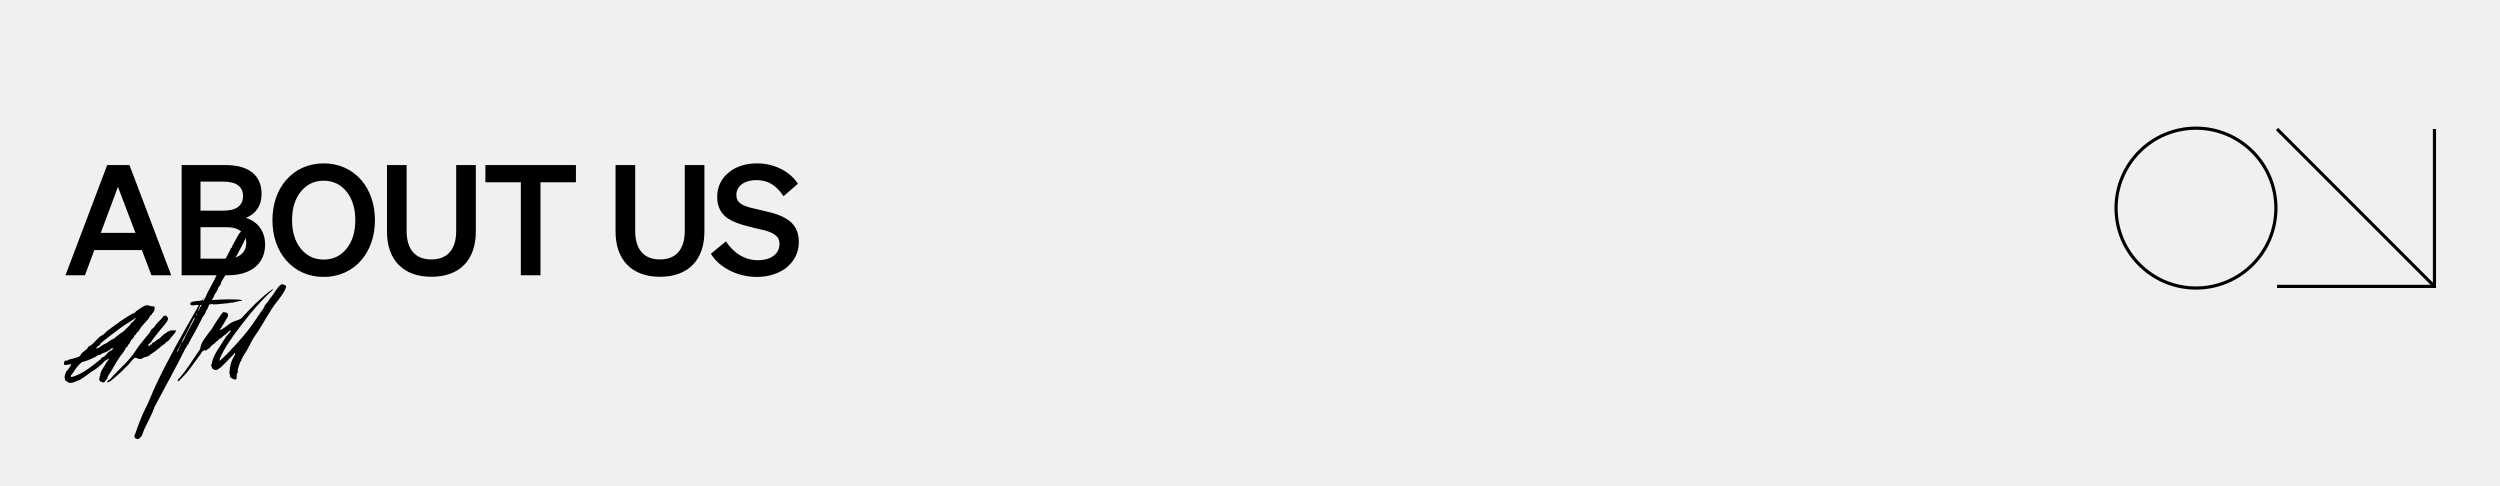
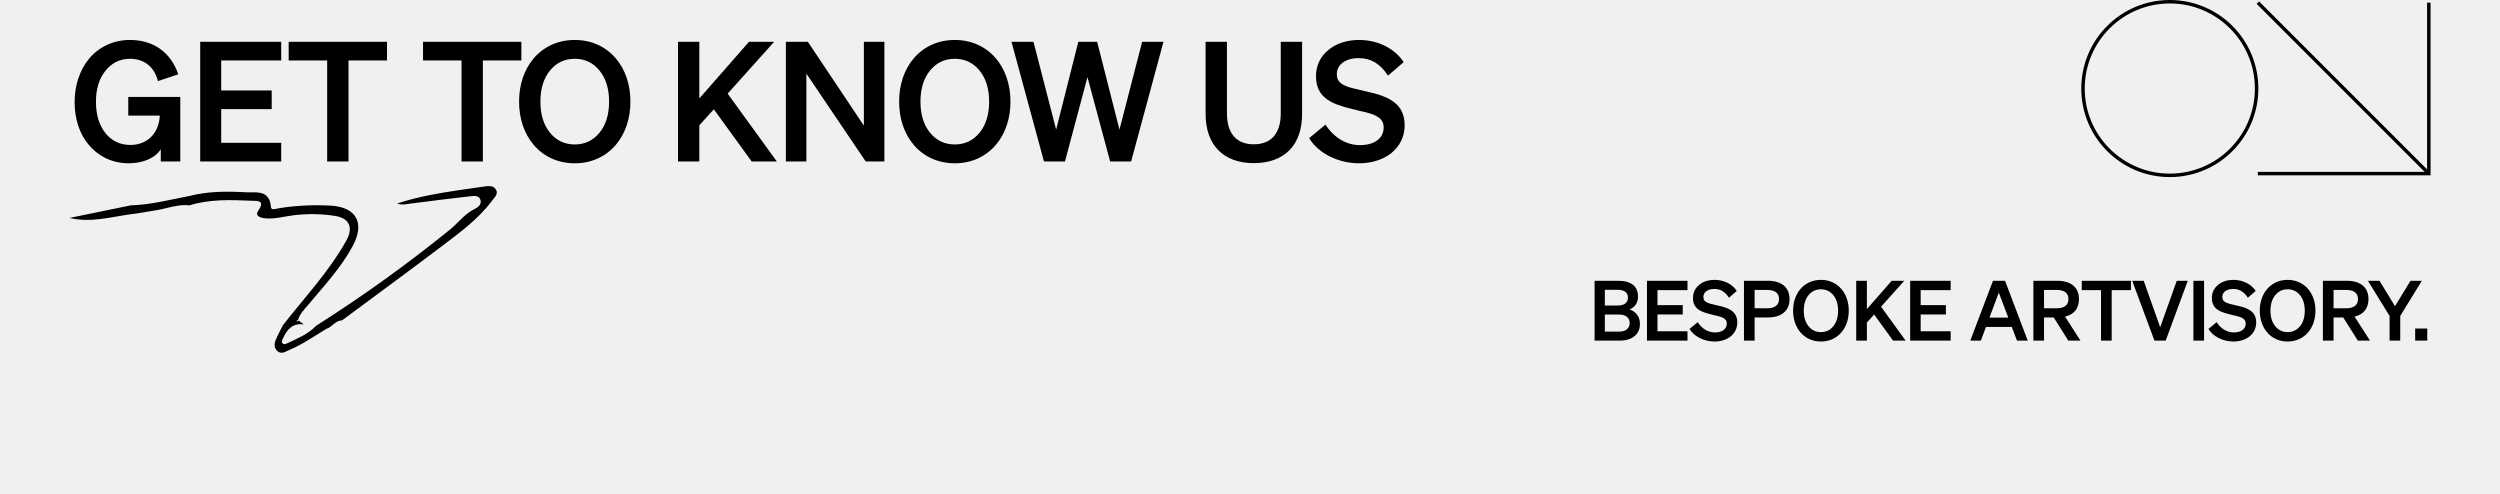
- <svg xmlns="http://www.w3.org/2000/svg" width="1564" height="304" viewBox="0 0 1564 304" fill="none">
-   <path d="M40.96 172.19L67.072 103.262H80.992L107.104 172.19H94.72L88.768 156.446H59.008L53.152 172.19H40.96ZM84.736 145.694L73.792 116.894L63.04 145.694H84.736ZM142.719 172.19H113.631V103.262H140.991C155.679 103.262 163.647 109.598 163.647 121.406C163.647 128.606 160.095 133.886 153.855 136.286C161.439 138.686 165.855 144.926 165.855 152.99C165.855 164.894 157.023 172.19 142.719 172.19ZM125.439 113.63V131.774H139.839C147.807 131.774 152.031 128.702 152.031 122.654C152.031 116.798 147.903 113.63 139.839 113.63H125.439ZM142.047 142.142H125.439V161.822H142.047C149.439 161.822 154.047 158.078 154.047 151.934C154.047 145.886 149.439 142.142 142.047 142.142ZM178.879 162.686C173.407 156.254 170.431 147.614 170.431 137.726C170.431 127.838 173.407 119.198 178.879 112.766C184.735 105.95 192.991 102.206 202.495 102.206C211.999 102.206 220.255 105.95 226.111 112.766C231.583 119.198 234.559 127.838 234.559 137.726C234.559 147.614 231.583 156.254 226.111 162.686C220.255 169.502 211.999 173.246 202.495 173.246C192.991 173.246 184.735 169.502 178.879 162.686ZM202.495 162.398C208.351 162.398 213.151 160.094 216.799 155.582C220.447 151.07 222.271 145.118 222.271 137.726C222.271 130.334 220.447 124.382 216.799 119.87C213.151 115.358 208.351 113.054 202.495 113.054C196.639 113.054 191.839 115.358 188.191 119.87C184.543 124.382 182.719 130.334 182.719 137.726C182.719 145.118 184.543 151.07 188.191 155.582C191.839 160.094 196.639 162.398 202.495 162.398ZM269.836 173.15C252.46 173.15 242.092 162.782 242.092 144.83V103.262H254.38V144.446C254.38 156.062 259.852 162.302 269.836 162.302C279.916 162.302 285.388 156.062 285.388 144.446V103.262H297.676V144.83C297.676 162.878 287.404 173.15 269.836 173.15ZM360.303 103.262V114.014H338.127V172.19H325.839V114.014H303.663V103.262H360.303ZM412.831 173.15C395.455 173.15 385.087 162.782 385.087 144.83V103.262H397.375V144.446C397.375 156.062 402.847 162.302 412.831 162.302C422.911 162.302 428.383 156.062 428.383 144.446V103.262H440.671V144.83C440.671 162.878 430.399 173.15 412.831 173.15ZM473.633 173.246C467.585 173.246 461.921 171.902 456.641 169.31C451.361 166.622 447.329 163.07 444.737 158.75L454.145 150.974C459.041 158.558 466.241 162.782 474.017 162.782C482.37 162.782 487.65 158.846 487.65 152.606C487.65 149.918 486.594 147.998 484.289 146.558C482.754 145.502 480.737 144.734 477.377 143.87L473.538 143.006C471.906 142.526 470.753 142.238 470.178 142.142C462.114 140.222 458.465 138.686 455.393 136.67C450.881 133.598 448.673 129.182 448.673 123.134C448.673 116.702 451.361 111.326 456.449 107.486C460.769 104.03 466.913 102.206 473.538 102.206C484.386 102.206 494.178 107.198 499.17 114.974L490.146 122.75C485.634 115.838 480.354 112.67 473.153 112.67C465.762 112.67 460.674 116.414 460.674 121.886C460.674 125.246 462.209 127.262 466.049 128.798C467.681 129.47 469.601 130.046 475.266 131.294C480.45 132.446 484.098 133.406 486.21 134.174C488.418 134.942 490.241 135.806 491.778 136.766C497.153 139.934 499.746 144.734 499.746 151.358C499.746 157.982 496.866 163.646 491.585 167.774C486.882 171.23 480.546 173.246 473.633 173.246Z" fill="black" />
-   <path d="M1423.81 130.19C1423.81 102.576 1401.42 80.19 1373.81 80.19C1346.2 80.19 1323.81 102.576 1323.81 130.19C1323.81 157.804 1346.2 180.19 1373.81 180.19C1401.42 180.19 1423.81 157.804 1423.81 130.19Z" stroke="black" stroke-width="2" stroke-miterlimit="10" />
-   <g clip-path="url(#clip0_4979_2583)">
-     <path d="M1523 179.19L1424.52 80.71" stroke="black" stroke-width="2" stroke-miterlimit="10" />
-     <path d="M1523 80.71V179.19H1424.52" stroke="black" stroke-width="2" stroke-miterlimit="10" />
+ <svg xmlns="http://www.w3.org/2000/svg" width="1440" height="284" viewBox="0 0 1440 284" fill="none">
+   <path d="M103.84 93H92.608V85.896C89.632 90.888 82.528 94.056 74.08 94.056C64.864 94.056 56.8 90.216 51.04 83.304C45.76 77.064 42.976 68.424 42.976 58.824C42.976 49.128 45.952 40.296 51.328 33.768C57.184 26.856 65.536 23.016 74.848 23.016C88.384 23.016 98.368 30.12 102.688 42.792L90.976 46.728C88.96 38.568 83.104 33.864 74.944 33.864C69.088 33.864 64.384 36.168 60.736 40.776C57.088 45.288 55.264 51.24 55.264 58.632C55.264 66.024 57.088 72.072 60.736 76.68C64.384 81.192 69.184 83.496 75.136 83.496C84.832 83.496 91.648 76.68 92.032 66.6H73.888V55.848H103.84V93ZM115.318 93V24.072H161.974V34.824H127.414V52.104H156.502V62.856H127.414V82.248H161.974V93H115.318ZM222.91 24.072V34.824H200.734V93H188.446V34.824H166.27V24.072H222.91ZM300.303 24.072V34.824H278.127V93H265.839V34.824H243.663V24.072H300.303ZM307.437 83.496C301.965 77.064 298.989 68.424 298.989 58.536C298.989 48.648 301.965 40.008 307.437 33.576C313.293 26.76 321.549 23.016 331.053 23.016C340.557 23.016 348.813 26.76 354.669 33.576C360.141 40.008 363.117 48.648 363.117 58.536C363.117 68.424 360.141 77.064 354.669 83.496C348.813 90.312 340.557 94.056 331.053 94.056C321.549 94.056 313.293 90.312 307.437 83.496ZM331.053 83.208C336.909 83.208 341.709 80.904 345.357 76.392C349.005 71.88 350.829 65.928 350.829 58.536C350.829 51.144 349.005 45.192 345.357 40.68C341.709 36.168 336.909 33.864 331.053 33.864C325.197 33.864 320.397 36.168 316.749 40.68C313.101 45.192 311.277 51.144 311.277 58.536C311.277 65.928 313.101 71.88 316.749 76.392C320.397 80.904 325.197 83.208 331.053 83.208ZM390.527 24.072H402.815V56.712L431.423 24.072H445.919L419.135 53.928L447.455 93H432.959L411.167 62.952L402.815 72.168V93H390.527V24.072ZM497.589 24.072H509.397V93H498.645L464.469 42.408V93H452.661V24.072H465.333L497.589 72.36V24.072ZM526.346 83.496C520.874 77.064 517.898 68.424 517.898 58.536C517.898 48.648 520.874 40.008 526.346 33.576C532.202 26.76 540.458 23.016 549.962 23.016C559.466 23.016 567.722 26.76 573.578 33.576C579.05 40.008 582.026 48.648 582.026 58.536C582.026 68.424 579.05 77.064 573.578 83.496C567.722 90.312 559.466 94.056 549.962 94.056C540.458 94.056 532.202 90.312 526.346 83.496ZM549.962 83.208C555.818 83.208 560.618 80.904 564.266 76.392C567.914 71.88 569.738 65.928 569.738 58.536C569.738 51.144 567.914 45.192 564.266 40.68C560.618 36.168 555.818 33.864 549.962 33.864C544.106 33.864 539.306 36.168 535.658 40.68C532.01 45.192 530.186 51.144 530.186 58.536C530.186 65.928 532.01 71.88 535.658 76.392C539.306 80.904 544.106 83.208 549.962 83.208ZM608.338 74.664L621.106 24.072H631.954L644.818 74.664L657.874 24.072H670.162L651.538 93H639.442L626.386 44.424L613.426 93H601.33L582.61 24.072H595.282L608.338 74.664ZM722.165 93.96C704.789 93.96 694.421 83.592 694.421 65.64V24.072H706.709V65.256C706.709 76.872 712.181 83.112 722.165 83.112C732.245 83.112 737.717 76.872 737.717 65.256V24.072H750.005V65.64C750.005 83.688 739.733 93.96 722.165 93.96ZM782.967 94.056C776.919 94.056 771.255 92.712 765.975 90.12C760.695 87.432 756.663 83.88 754.071 79.56L763.479 71.784C768.375 79.368 775.575 83.592 783.351 83.592C791.703 83.592 796.983 79.656 796.983 73.416C796.983 70.728 795.927 68.808 793.623 67.368C792.087 66.312 790.071 65.544 786.711 64.68L782.871 63.816C781.239 63.336 780.087 63.048 779.511 62.952C771.447 61.032 767.799 59.496 764.727 57.48C760.215 54.408 758.007 49.992 758.007 43.944C758.007 37.512 760.695 32.136 765.783 28.296C770.103 24.84 776.247 23.016 782.871 23.016C793.719 23.016 803.511 28.008 808.503 35.784L799.479 43.56C794.967 36.648 789.687 33.48 782.487 33.48C775.095 33.48 770.007 37.224 770.007 42.696C770.007 46.056 771.543 48.072 775.383 49.608C777.015 50.28 778.935 50.856 784.599 52.104C789.783 53.256 793.431 54.216 795.543 54.984C797.751 55.752 799.575 56.616 801.111 57.576C806.487 60.744 809.079 65.544 809.079 72.168C809.079 78.792 806.199 84.456 800.919 88.584C796.215 92.04 789.879 94.056 782.967 94.056Z" fill="black" />
+   <path d="M1299.81 51C1299.81 23.386 1277.42 1 1249.81 1C1222.2 1 1199.81 23.386 1199.81 51C1199.81 78.614 1222.2 101 1249.81 101C1277.42 101 1299.81 78.614 1299.81 51Z" stroke="black" stroke-width="2" stroke-miterlimit="10" />
+   <g clip-path="url(#clip0_6889_5363)">
+     <path d="M1399 100L1300.52 1.52" stroke="black" stroke-width="2" stroke-miterlimit="10" />
+     <path d="M1399 1.52V100H1300.52" stroke="black" stroke-width="2" stroke-miterlimit="10" />
  </g>
-   <g clip-path="url(#clip1_4979_2583)">
-     <path d="M153.272 143.747C153.404 143.81 154.147 144.794 154.235 145.028C154.324 145.261 154.512 146.505 154.475 146.713C154.261 148.013 153.404 149.597 152.844 150.751C151.428 153.661 149.854 156.677 148.211 159.586C146.253 163.063 143.987 166.686 141.872 170.125C141.841 170.182 141.979 170.32 141.941 170.421C141.419 171.747 140.141 173.45 139.222 175.009C138.523 176.202 138.202 176.94 137.862 178.259C137.831 178.379 136.509 179.868 136.408 180.095C136.257 180.449 136.446 180.872 136.263 181.231C136.125 181.509 135.678 181.547 135.602 181.654C135.539 181.749 135.734 182.064 135.627 182.342C135.451 182.79 134.564 183.711 134.242 184.292C133.959 184.816 133.852 185.453 133.6 185.958C133.43 186.292 132.801 186.961 132.65 187.39C132.499 187.819 132.769 187.624 132.895 187.643C133.147 187.681 134.431 187.592 134.822 187.573C137.957 187.409 141.098 187.214 144.239 187.283C146.14 187.327 149.332 187.264 151.075 187.687C151.371 187.756 151.415 187.548 151.371 188.072C150.207 188.305 149.011 188.501 147.846 188.747C147.002 188.924 145.718 189.397 144.85 189.422C144.56 189.429 144.195 189.176 143.899 189.233C143.698 189.271 143.641 189.826 143.477 189.833C143.439 189.833 143.276 189.549 143.087 189.523C142.873 189.498 142.59 189.725 142.313 189.738C139.543 189.864 136.376 190.451 133.525 190.438C133.009 190.438 132.675 190.098 132.555 190.098C132.385 190.098 131.479 190.672 130.925 190.438L129.704 193.373C128.873 194.092 128.627 195.588 128.193 196.377C127.796 197.09 126.575 198.383 126.361 199.077C126.147 199.772 126.777 199.677 125.82 199.917C125.769 200.163 125.757 200.453 125.644 200.68C124.385 203.23 123.056 205.533 121.703 208.07C120.551 210.222 119.141 212.443 118.165 214.5C118.008 214.828 117.926 215.264 117.819 215.617L117.441 215.428C117.17 216.444 116.409 217.163 115.93 218.123C109.931 230.258 103.151 242.229 96.699 254.522C95.075 259.286 92.45 263.855 90.234 268.594C89.661 269.812 89.221 271.61 88.66 272.683C88.503 272.986 87.074 274.438 86.816 274.564C86.023 274.936 84.449 274.381 84.178 273.491C84.103 273.245 84.084 272.267 84.159 272.046C84.248 271.787 84.537 271.642 84.625 271.377C86.445 266.101 88.56 260.176 91.147 255.228C93.388 250.931 95.264 245.668 97.335 241.263C104.964 224.988 113.815 209.502 122.704 193.972C122.943 193.556 124.441 190.962 124.271 190.798C122.502 190.533 121.023 191.442 119.336 190.798C119.021 190.609 118.971 189.687 119.185 189.359C119.814 188.394 124.838 188.236 126.097 188.028L126.411 187.27L127.091 188.04C127.67 187.92 127.576 187.491 127.796 187.195C128.275 186.564 128.52 186.097 128.835 185.308C130.132 182.077 132.171 178.928 133.67 175.886C134.815 173.57 136.037 171.147 137.182 168.654C137.434 168.105 137.994 167.575 138.089 166.869L138.693 166.749L138.391 166.168C138.945 165.31 139.612 164.502 140.109 163.619C141.475 161.176 142.778 158.955 143.981 156.355C144.05 156.204 144.296 156.179 144.302 156.166C144.359 156.002 144.038 155.648 144.17 155.447C144.226 155.364 144.875 155.207 145.038 154.828C145.215 154.424 144.975 154.569 145.315 153.919C146.077 152.462 146.807 151.048 147.689 149.496C148.633 147.823 149.464 145.987 150.899 144.693C151.101 144.51 151.409 144.523 151.51 144.416C151.617 144.302 151.484 143.999 151.686 143.886C151.931 143.741 152.989 143.608 153.266 143.747H153.272ZM126.021 190.811L125.266 190.836L123.881 194.521C124.668 194.269 124.945 192.42 125.228 192.066C125.499 191.738 126.046 191.562 126.021 190.804V190.811ZM122.704 197.449L123.094 195.884C122.697 195.992 122.232 197.266 122.704 197.449ZM119.695 203.249C120.198 202.308 121.451 200.169 121.684 199.26C121.734 199.071 121.879 198.573 121.539 198.623C119.581 202.113 117.995 205.804 116.163 209.364C116.025 209.635 115.786 209.799 115.477 210.411C114.797 211.736 114.004 213.024 113.545 214.456C113.96 214.948 116.415 209.54 116.585 209.199C117.636 207.098 118.744 205.009 119.695 203.249ZM112.676 216.539C112.928 215.996 113.381 215.504 113.343 214.847L111.788 217.681C112.411 218.123 112.361 216.797 112.443 216.652C112.468 216.602 112.651 216.595 112.676 216.539ZM111.977 217.977C111.473 217.858 111.637 218.129 111.473 218.35C111.297 218.59 110.271 219.908 110.907 220.129C111.096 219.246 112.021 218.892 111.977 217.984V217.977Z" fill="black" />
-     <path d="M178.2 181.547C176.079 185.642 172.289 189.637 169.809 193.556C167.644 196.97 165.661 200.422 163.533 203.88C162.022 206.341 160.518 208.777 158.912 210.992C158.094 212.121 157.307 213.718 156.678 214.986C155.305 217.769 153.744 220.502 151.824 223.322C151.73 223.461 151.755 223.669 151.761 223.84L151.377 223.638L151.554 224.313L151.025 224.654C151.428 225.67 150.817 225.544 150.534 226.036C149.822 227.304 149.269 229.639 148.771 231.072C148.67 231.356 149.086 231.734 148.45 231.659C148.368 231.987 148.708 231.785 148.796 231.873C148.834 231.911 148.847 232.845 148.847 232.895C148.828 233.053 148.488 233.009 148.394 233.268C148.362 233.343 148.054 234.801 148.047 234.883C147.991 235.748 148.412 236.461 147.588 237.344C146.965 237.856 143.949 236.36 143.823 235.439C143.792 235.192 144 234.921 143.974 234.713C143.974 234.662 143.817 234.58 143.679 233.905C143.616 233.596 142.955 233.198 143.767 233.217C143.143 232.681 143.723 232.46 143.697 232.151C143.578 230.611 144.17 228.27 144.686 226.623C144.786 226.295 145.126 225.399 145.328 224.913C145.718 223.985 146.807 222.445 147.04 221.745C147.298 220.962 146.813 220.539 146.505 221.057C145.8 222.237 145.089 222.761 144.151 223.739C142.35 225.607 140.267 227.803 138.391 229.582C137.616 230.314 137.547 230.15 137.063 230.497C136.773 230.699 136.37 231.122 136.018 231.261C135.394 231.507 134.211 231.488 133.632 231.173C133.223 230.952 133.374 230.213 132.461 230.491C132.958 229.582 131.863 228.914 132.071 228.081C132.108 227.935 132.461 227.967 132.473 227.828C133.009 222.13 138.309 215.977 141.236 210.897L144.358 207.13C144.402 206.814 144.371 206.808 144.063 206.833C143.036 206.915 142.527 208.114 141.815 208.682C140.468 209.767 140.09 209.616 138.844 211.08C138.762 211.175 137.125 212.121 136.83 212.374C136.332 212.796 135.86 213.932 135.218 213.491C135.01 214.014 134.884 214.601 134.223 214.462L134.387 214.816C133.015 215.548 131.737 216.513 131.07 217.946C130.283 217.731 129.401 219.176 128.822 219.328C128.413 219.435 128.199 218.949 127.922 218.987C127.847 219 126.739 219.706 126.613 219.826C126.172 220.249 125.927 220.969 125.536 221.48C122.874 224.932 120.387 228.686 117.649 232.145C116.352 233.785 115.03 235.218 113.544 236.638C113.223 236.947 111.763 239.029 111.31 238.31C110.793 237.502 111.75 237.054 112.178 236.581C116.975 231.286 120.928 224.414 125.272 218.28C125.524 214.513 128.174 211.623 130.207 208.764C130.975 207.679 131.076 207.477 132.001 206.454C132.562 205.83 132.82 205.123 133.279 204.403C134.595 202.353 135.948 200.201 137.358 198.181C138.007 197.247 138.416 196.477 139.322 195.613C139.442 195.499 139.864 195.177 139.983 195.177C140.468 195.556 140.884 195.304 141.488 195.544C144.182 196.616 141.614 199.513 140.789 200.989C139.965 202.466 139.36 203.589 138.397 204.94C138.007 205.483 136.817 206.997 138.366 206.221C140.915 204.94 143.175 202.517 145.932 201.255C147.984 200.314 150.011 200.251 151.585 198.516C156.829 192.716 163.023 186.444 169.337 181.717C169.771 181.389 170.426 181.307 170.797 180.834C170.942 180.802 170.93 181.036 170.892 181.124C170.747 181.452 168.191 183.636 167.669 184.147C162.494 189.195 157.408 195.007 152.945 200.819C148.482 206.631 143.666 212.708 139.902 219.479C139.285 220.59 137.868 223.348 137.484 224.66C137.428 224.856 137.138 225.859 137.642 225.6L142.036 221.448C146.688 216.539 151.61 211.295 155.866 205.754C159.082 201.564 162.022 196.749 164.918 192.761C165.277 192.262 165.478 191.366 165.667 191.044C166.051 190.375 167.109 189.448 167.663 188.646C168.166 187.908 168.04 187.807 168.739 186.999C170.879 184.544 172.352 181.723 174.404 179.225C174.927 178.587 175.758 178.328 176.274 177.71C177.011 177.943 179.101 178.341 179.019 179.338C178.981 179.792 178.452 181.105 178.219 181.547H178.2Z" fill="black" />
-     <path d="M95.075 196.143C94.918 196.364 94.968 196.73 94.842 196.932C94.672 197.203 94.263 197.121 94.087 197.298C93.879 197.512 93.199 199.071 92.67 199.696C91.569 200.996 90.316 202.214 89.258 203.501C88.635 204.265 87.691 205.098 87.609 206.057L87.225 205.861C87.269 206.303 87.143 206.625 86.904 206.984C86.596 207.445 85.318 208.366 85.173 208.606C85.066 208.783 85.255 209.098 85.179 209.199C85.06 209.364 84.682 209.307 84.481 209.521C84.027 209.988 83.681 211.112 83.329 211.585C83.133 211.85 82.485 212.235 82.227 212.595C81.837 213.15 80.685 215.472 80.559 215.592C80.515 215.636 80.213 215.422 80.099 215.624C79.917 215.945 80.206 216.242 80.099 216.425C80.061 216.494 79.142 217.182 78.903 217.479C78.053 218.539 77.732 219.814 76.82 220.855C73.848 224.275 71.739 228.51 69.473 232.353C68.573 233.88 67.383 234.909 67.119 236.789C66.2 237.508 65.69 239.427 64.318 239.282C64.204 239.269 62.599 238.518 62.505 238.442C62.177 238.177 61.988 236.751 62.102 236.442C62.146 236.316 62.769 236.354 62.24 235.476L62.612 235.281C62.58 233.659 63.48 231.816 64.393 230.434C65.281 229.09 65.854 228.049 66.684 226.623C66.886 226.276 68.686 224.54 67.811 224.225C67.723 224.193 67.73 224.433 67.547 224.591C66.829 225.184 65.986 225.443 65.243 226.049C64.859 226.364 64.311 227.229 63.927 227.563C62.322 228.958 60.383 230.63 58.639 231.646C56.304 233.009 54.371 234.839 51.986 236.316C51.224 236.789 51.18 236.757 50.462 237.325C49.965 237.717 45.684 239.383 45.005 239.477C43.135 239.749 42.587 239.25 41.347 238.177C41.291 238.127 40.963 238.278 40.8 238.039C40.617 237.767 40.434 236.108 40.434 235.685C40.434 235.11 41.158 232.889 41.429 232.384C41.656 231.968 42.002 231.955 42.172 231.709C42.543 231.179 44.589 228.434 44.52 228.068C44.01 227.481 43.532 228.068 43.034 228.131C42.449 228.207 40.523 228.434 40.139 228.163C39.767 227.727 40.195 226.011 40.541 225.777C41.058 225.43 41.882 225.67 42.241 225.582C42.398 225.544 42.373 225.228 42.606 225.146C44.52 224.496 48.731 223.84 50.103 222.609C50.292 222.439 50.62 221.574 50.947 221.196C51.841 220.167 54.113 218.798 54.774 217.927C54.907 217.75 54.749 216.759 55.624 216.993L55.429 216.608C56.512 216.558 57.62 215.409 58.413 214.658C59.848 213.301 61.094 211.736 62.719 210.436C63.216 210.039 64.488 209.49 64.916 209.117C65.998 208.171 66.54 207.376 67.925 206.366C71.418 203.823 74.975 201.116 78.576 198.819C79.293 198.358 79.489 198.295 80.112 197.853C80.49 197.582 82.302 196.496 82.781 196.238C83.259 195.979 83.782 196.036 83.901 195.973C84.109 195.859 85.041 194.793 85.324 194.597C86.558 193.745 89.246 191.877 90.272 191.404C92.406 190.419 93.243 191.391 95.169 191.681C95.881 191.789 96.548 191.151 96.749 192.489C96.951 193.827 96.296 194.78 95.585 195.802C95.465 195.973 95.157 196.023 95.062 196.149L95.075 196.143ZM84.455 199.961C84.638 199.633 85.079 199.008 84.493 198.825C84.506 199.058 83.769 199.639 83.637 199.727C80.099 201.974 76.807 204 73.559 206.53C71.349 208.247 68.888 209.963 66.628 211.806C65.797 212.487 63.562 214.172 63.052 214.822C62.542 215.472 62.593 215.762 61.819 216.28C61.466 216.513 61.139 216.425 61.12 216.45C61.044 216.558 61.088 216.86 60.975 216.974C60.654 217.302 60.069 217.416 60.112 217.971C60.541 218.003 60.944 217.908 61.334 217.731C62.442 217.214 63.896 215.971 65.048 215.396C66.584 214.633 66.514 214.898 67.906 213.762C69.033 212.847 70.436 212.348 71.664 211.528C72.218 211.162 72.47 210.828 72.967 210.43C74.654 209.067 75.491 208.392 77.279 207.306C77.745 207.022 79.142 205.129 79.967 204.845L79.81 204.498C81.106 204.164 81.566 202.655 82.46 201.772C83.077 201.16 83.971 200.964 84.115 199.809L84.449 199.955L84.455 199.961ZM69.889 217.94C69.794 217.864 69.996 217.504 69.668 217.586C69.876 218.627 69.385 218.223 68.982 218.552C68.768 218.728 68.479 219.176 68.309 219.239C68.069 219.328 67.604 219.063 67.522 219.151C67.478 219.195 67.597 219.561 67.49 219.688C67.434 219.751 66.219 220.211 65.935 220.344C65.212 220.691 64.721 220.811 63.971 221.114C63.751 221.202 62.612 222.01 62.523 222.041C62.158 222.18 61.346 222.041 61.132 222.142C61.076 222.168 60.515 222.83 60.175 223.019C58.123 224.124 55.876 225.077 53.648 225.859C51.671 226.547 51.608 226.017 49.858 227.746C48.108 229.475 46.509 231.854 45.105 234.05C44.803 234.524 44.029 234.688 44.325 235.76C45.596 235.918 46.559 235.325 47.642 234.915C53.219 232.794 58.753 228.03 63.184 224.578C63.373 224.433 63.298 224.061 63.487 223.89C63.776 223.625 64.828 223.348 65.23 223.051C66.206 222.344 67.144 220.88 68.025 220.129C68.611 219.624 69.266 219.511 69.775 219.151C70.109 218.911 71.167 217.921 70.946 217.586C70.745 217.782 70.134 218.129 69.895 217.94H69.889Z" fill="black" />
-     <path d="M101.565 204.801C99.318 207.679 96.8 210.531 94.823 213.428C94.678 213.642 94.647 213.932 94.445 214.166C93.86 214.828 92.746 214.993 92.689 216.217L93.035 216.072L93.174 216.419H93.564C93.866 216.28 93.665 215.863 93.847 215.731C94.244 215.441 94.773 215.636 94.811 215.605C94.88 215.535 95.182 214.633 95.472 214.507C96.844 213.907 97.014 213.535 98.191 212.645C98.613 212.329 99.482 211.976 99.903 211.623C101.08 210.638 102.132 209.25 103.561 208.449C104.543 207.893 104.197 208.026 104.82 207.546C105.009 207.401 106.614 206.732 106.878 206.682C107.791 206.511 109.069 206.871 110.051 206.644C110.108 207.054 110.007 207.338 109.831 207.691C109.686 207.988 107.319 210.916 107.13 211.017C106.96 211.105 106.752 210.929 106.746 210.947C106.696 211.042 106.796 211.534 106.683 211.875C106.614 212.09 105.751 212.424 105.575 212.607L105.965 212.897C105.097 212.834 104.807 213.781 104.398 213.97C104.209 214.059 103.894 213.894 103.813 213.97C103.63 214.122 103.705 214.507 103.58 214.62C103.353 214.835 102.843 214.368 103.202 215.011C103.082 215.201 101.981 215.731 101.76 215.908C99.746 217.548 97.889 219.303 95.667 220.691C94.496 221.423 94.439 221.612 93.476 222.363C92.4 223.196 91.166 223.234 90.171 223.569C89.265 223.871 89.026 224.578 87.49 224.578C86.086 224.578 85.16 223.335 84.027 224.042C83.07 224.641 81.138 227.342 80.137 228.352C77.254 231.267 72.432 235.988 69.209 238.31C68.869 238.556 67.358 239.553 67.069 239.099C67.018 238.089 68.114 237.881 68.705 237.401C69.379 236.858 70.317 235.483 70.934 234.852C75.85 229.841 81.522 224.837 85.324 218.697C86.092 217.454 87.068 216.223 88.025 214.948C89.819 212.55 91.789 210.462 93.659 208.083C94.03 207.609 94.338 206.543 94.773 206.069C95.409 205.369 95.938 205.495 96.598 204.359C97.593 202.655 99.582 200.914 101.087 199.311C101.483 198.888 102.012 198.188 102.283 197.664L102.73 197.841L103.095 197.392L103.624 197.355C106.488 199.109 104.587 201.015 103.126 202.908C102.648 203.526 102.107 204.157 101.603 204.807L101.565 204.801Z" fill="black" />
-     <path d="M126.997 187.094L127.092 186.116L127.394 186.602L126.997 187.094Z" fill="black" />
-   </g>
+   <path d="M196.987 184.551C193.106 184.57 191.314 188.451 187.951 189.433C180.959 193.651 174.271 198.391 166.689 201.555C164.443 202.492 162.046 204.367 159.713 202.15C157.067 199.641 158.365 196.712 159.6 194.007C160.635 191.737 161.846 189.545 162.979 187.314C175.428 171.315 189.469 156.523 199.443 138.65C203.627 131.146 201.371 125.707 193.023 124.374C185.251 123.134 177.464 123.061 169.614 123.93C163.95 124.555 158.39 126.337 152.609 125.722C149.939 125.439 146.59 124.438 148.801 121.235C152.951 115.23 148.084 115.772 145.067 115.64C133.008 115.123 120.915 114.63 109.154 118.282C102.31 117.471 95.958 120.244 89.362 121.196C84.632 121.88 79.911 122.895 75.131 123.427C63.527 125.024 52.068 128.446 40 125.531C51.8 123.11 63.6 120.693 75.395 118.272C86.873 117.954 97.93 115.006 109.12 112.877C119.699 110.187 130.523 110.099 141.263 110.744C147.137 111.095 155.226 108.898 156.061 119.175C156.242 121.387 158.844 120.244 160.406 119.985C170.258 118.369 180.178 117.935 190.128 118.418C205.15 119.146 210.354 128.309 203.222 141.613C196.479 154.194 186.715 164.554 177.659 175.416C175.36 178.175 172.714 180.655 171.693 184.258C171.371 184.453 171.049 184.648 170.727 184.843C171.298 185.639 171.615 184.887 172.011 184.634C173.011 185.39 174.017 186.142 175.028 186.899C168.657 185.937 165.356 189.643 163.037 194.822C162.622 195.745 161.841 196.721 162.71 197.693C163.584 198.665 164.692 198.093 165.6 197.664C171.435 194.886 177.498 192.474 182.087 187.646C208.89 170.646 234.603 152.158 259.272 132.171C263.979 128.358 267.547 123.217 273.206 120.483C275.207 119.517 277.629 117.784 276.726 115.098C275.793 112.33 272.84 112.828 270.623 113.082C259.053 114.395 247.502 115.85 235.956 117.334C233.935 117.593 231.967 118.291 228.73 117.203C241.077 113.204 252.652 111.266 264.276 109.538C269.09 108.82 273.904 108.103 278.732 107.453C281.271 107.111 284.146 106.672 285.675 109.221C287.149 111.681 284.971 113.522 283.6 115.377C275.681 126.088 265.023 133.831 254.595 141.73C235.521 156.176 216.203 170.29 196.987 184.546V184.551Z" fill="black" />
+   <path d="M933.031 196.19H918.487V161.726H932.167C939.511 161.726 943.495 164.894 943.495 170.798C943.495 174.398 941.719 177.038 938.599 178.238C942.391 179.438 944.599 182.558 944.599 186.59C944.599 192.542 940.183 196.19 933.031 196.19ZM924.391 166.91V175.982H931.591C935.575 175.982 937.687 174.446 937.687 171.422C937.687 168.494 935.623 166.91 931.591 166.91H924.391ZM932.695 181.166H924.391V191.006H932.695C936.391 191.006 938.695 189.134 938.695 186.062C938.695 183.038 936.391 181.166 932.695 181.166ZM948.663 196.19V161.726H971.991V167.102H954.711V175.742H969.255V181.118H954.711V190.814H971.991V196.19H948.663ZM987.627 196.718C984.603 196.718 981.771 196.046 979.131 194.75C976.491 193.406 974.475 191.63 973.179 189.47L977.883 185.582C980.331 189.374 983.931 191.486 987.819 191.486C991.995 191.486 994.635 189.518 994.635 186.398C994.635 185.054 994.107 184.094 992.955 183.374C992.187 182.846 991.179 182.462 989.499 182.03L987.579 181.598C986.763 181.358 986.187 181.214 985.899 181.166C981.867 180.206 980.043 179.438 978.507 178.43C976.251 176.894 975.147 174.686 975.147 171.662C975.147 168.446 976.491 165.758 979.035 163.838C981.195 162.11 984.267 161.198 987.579 161.198C993.003 161.198 997.899 163.694 1000.4 167.582L995.883 171.47C993.627 168.014 990.987 166.43 987.387 166.43C983.691 166.43 981.147 168.302 981.147 171.038C981.147 172.718 981.915 173.726 983.835 174.494C984.651 174.83 985.611 175.118 988.443 175.742C991.035 176.318 992.859 176.798 993.915 177.182C995.019 177.566 995.931 177.998 996.699 178.478C999.387 180.062 1000.68 182.462 1000.68 185.774C1000.68 189.086 999.243 191.918 996.603 193.982C994.251 195.71 991.083 196.718 987.627 196.718ZM1018.29 182.846H1010.66V196.19H1004.52V161.726H1018.29C1026.21 161.726 1030.77 165.566 1030.77 172.286C1030.77 179.006 1026.16 182.846 1018.29 182.846ZM1010.66 167.006V177.566H1017.96C1022.32 177.566 1024.72 175.694 1024.72 172.286C1024.72 168.83 1022.37 167.006 1017.96 167.006H1010.66ZM1037.05 191.438C1034.31 188.222 1032.82 183.902 1032.82 178.958C1032.82 174.014 1034.31 169.694 1037.05 166.478C1039.97 163.07 1044.1 161.198 1048.85 161.198C1053.61 161.198 1057.73 163.07 1060.66 166.478C1063.4 169.694 1064.89 174.014 1064.89 178.958C1064.89 183.902 1063.4 188.222 1060.66 191.438C1057.73 194.846 1053.61 196.718 1048.85 196.718C1044.1 196.718 1039.97 194.846 1037.05 191.438ZM1048.85 191.294C1051.78 191.294 1054.18 190.142 1056.01 187.886C1057.83 185.63 1058.74 182.654 1058.74 178.958C1058.74 175.262 1057.83 172.286 1056.01 170.03C1054.18 167.774 1051.78 166.622 1048.85 166.622C1045.93 166.622 1043.53 167.774 1041.7 170.03C1039.88 172.286 1038.97 175.262 1038.97 178.958C1038.97 182.654 1039.88 185.63 1041.7 187.886C1043.53 190.142 1045.93 191.294 1048.85 191.294ZM1069.18 161.726H1075.32V178.046L1089.63 161.726H1096.88L1083.48 176.654L1097.64 196.19H1090.4L1079.5 181.166L1075.32 185.774V196.19H1069.18V161.726ZM1100.25 196.19V161.726H1123.58V167.102H1106.3V175.742H1120.84V181.118H1106.3V190.814H1123.58V196.19H1100.25ZM1134.89 196.19L1147.95 161.726H1154.91L1167.97 196.19H1161.77L1158.8 188.318H1143.92L1140.99 196.19H1134.89ZM1156.78 182.942L1151.31 168.542L1145.93 182.942H1156.78ZM1182.94 182.846H1177.37V196.19H1171.23V161.726H1185.01C1192.93 161.726 1197.49 165.566 1197.49 172.286C1197.49 177.614 1194.65 181.166 1189.47 182.366L1198.35 196.19H1191.34L1182.94 182.846ZM1177.37 167.006V177.566H1184.67C1189.04 177.566 1191.44 175.694 1191.44 172.286C1191.44 168.83 1189.09 167.006 1184.67 167.006H1177.37ZM1227.42 161.726V167.102H1216.33V196.19H1210.18V167.102H1199.1V161.726H1227.42ZM1260.16 161.726L1247.44 196.19H1240.96L1228.14 161.726H1234.77L1244.27 188.51L1253.82 161.726H1260.16ZM1263.4 161.726H1269.54V196.19H1263.4V161.726ZM1286.52 196.718C1283.49 196.718 1280.66 196.046 1278.02 194.75C1275.38 193.406 1273.37 191.63 1272.07 189.47L1276.77 185.582C1279.22 189.374 1282.82 191.486 1286.71 191.486C1290.89 191.486 1293.53 189.518 1293.53 186.398C1293.53 185.054 1293 184.094 1291.85 183.374C1291.08 182.846 1290.07 182.462 1288.39 182.03L1286.47 181.598C1285.65 181.358 1285.08 181.214 1284.79 181.166C1280.76 180.206 1278.93 179.438 1277.4 178.43C1275.14 176.894 1274.04 174.686 1274.04 171.662C1274.04 168.446 1275.38 165.758 1277.93 163.838C1280.09 162.11 1283.16 161.198 1286.47 161.198C1291.89 161.198 1296.79 163.694 1299.29 167.582L1294.77 171.47C1292.52 168.014 1289.88 166.43 1286.28 166.43C1282.58 166.43 1280.04 168.302 1280.04 171.038C1280.04 172.718 1280.81 173.726 1282.73 174.494C1283.54 174.83 1284.5 175.118 1287.33 175.742C1289.93 176.318 1291.75 176.798 1292.81 177.182C1293.91 177.566 1294.82 177.998 1295.59 178.478C1298.28 180.062 1299.57 182.462 1299.57 185.774C1299.57 189.086 1298.13 191.918 1295.49 193.982C1293.14 195.71 1289.97 196.718 1286.52 196.718ZM1305.86 191.438C1303.12 188.222 1301.63 183.902 1301.63 178.958C1301.63 174.014 1303.12 169.694 1305.86 166.478C1308.78 163.07 1312.91 161.198 1317.66 161.198C1322.42 161.198 1326.54 163.07 1329.47 166.478C1332.21 169.694 1333.7 174.014 1333.7 178.958C1333.7 183.902 1332.21 188.222 1329.47 191.438C1326.54 194.846 1322.42 196.718 1317.66 196.718C1312.91 196.718 1308.78 194.846 1305.86 191.438ZM1317.66 191.294C1320.59 191.294 1322.99 190.142 1324.82 187.886C1326.64 185.63 1327.55 182.654 1327.55 178.958C1327.55 175.262 1326.64 172.286 1324.82 170.03C1322.99 167.774 1320.59 166.622 1317.66 166.622C1314.74 166.622 1312.34 167.774 1310.51 170.03C1308.69 172.286 1307.78 175.262 1307.78 178.958C1307.78 182.654 1308.69 185.63 1310.51 187.886C1312.34 190.142 1314.74 191.294 1317.66 191.294ZM1349.7 182.846H1344.13V196.19H1337.99V161.726H1351.77C1359.69 161.726 1364.25 165.566 1364.25 172.286C1364.25 177.614 1361.41 181.166 1356.23 182.366L1365.11 196.19H1358.1L1349.7 182.846ZM1344.13 167.006V177.566H1351.43C1355.8 177.566 1358.2 175.694 1358.2 172.286C1358.2 168.83 1355.85 167.006 1351.43 167.006H1344.13ZM1370.59 161.726L1379.52 176.366L1388.45 161.726H1394.97L1382.54 181.982V196.19H1376.4V181.982L1363.92 161.726H1370.59ZM1398.1 196.19H1391.14V189.23H1398.1V196.19Z" fill="black" />
  <defs>
-     <clipPath id="clip0_4979_2583">
-       <rect width="100.19" height="100.19" fill="white" transform="translate(1423.81 80)" />
-     </clipPath>
-     <clipPath id="clip1_4979_2583">
-       <rect width="139" height="131" fill="white" transform="translate(40 143.69)" />
+     <clipPath id="clip0_6889_5363">
+       <rect width="100.19" height="100.19" fill="white" transform="translate(1299.81 0.809998)" />
    </clipPath>
  </defs>
</svg>
